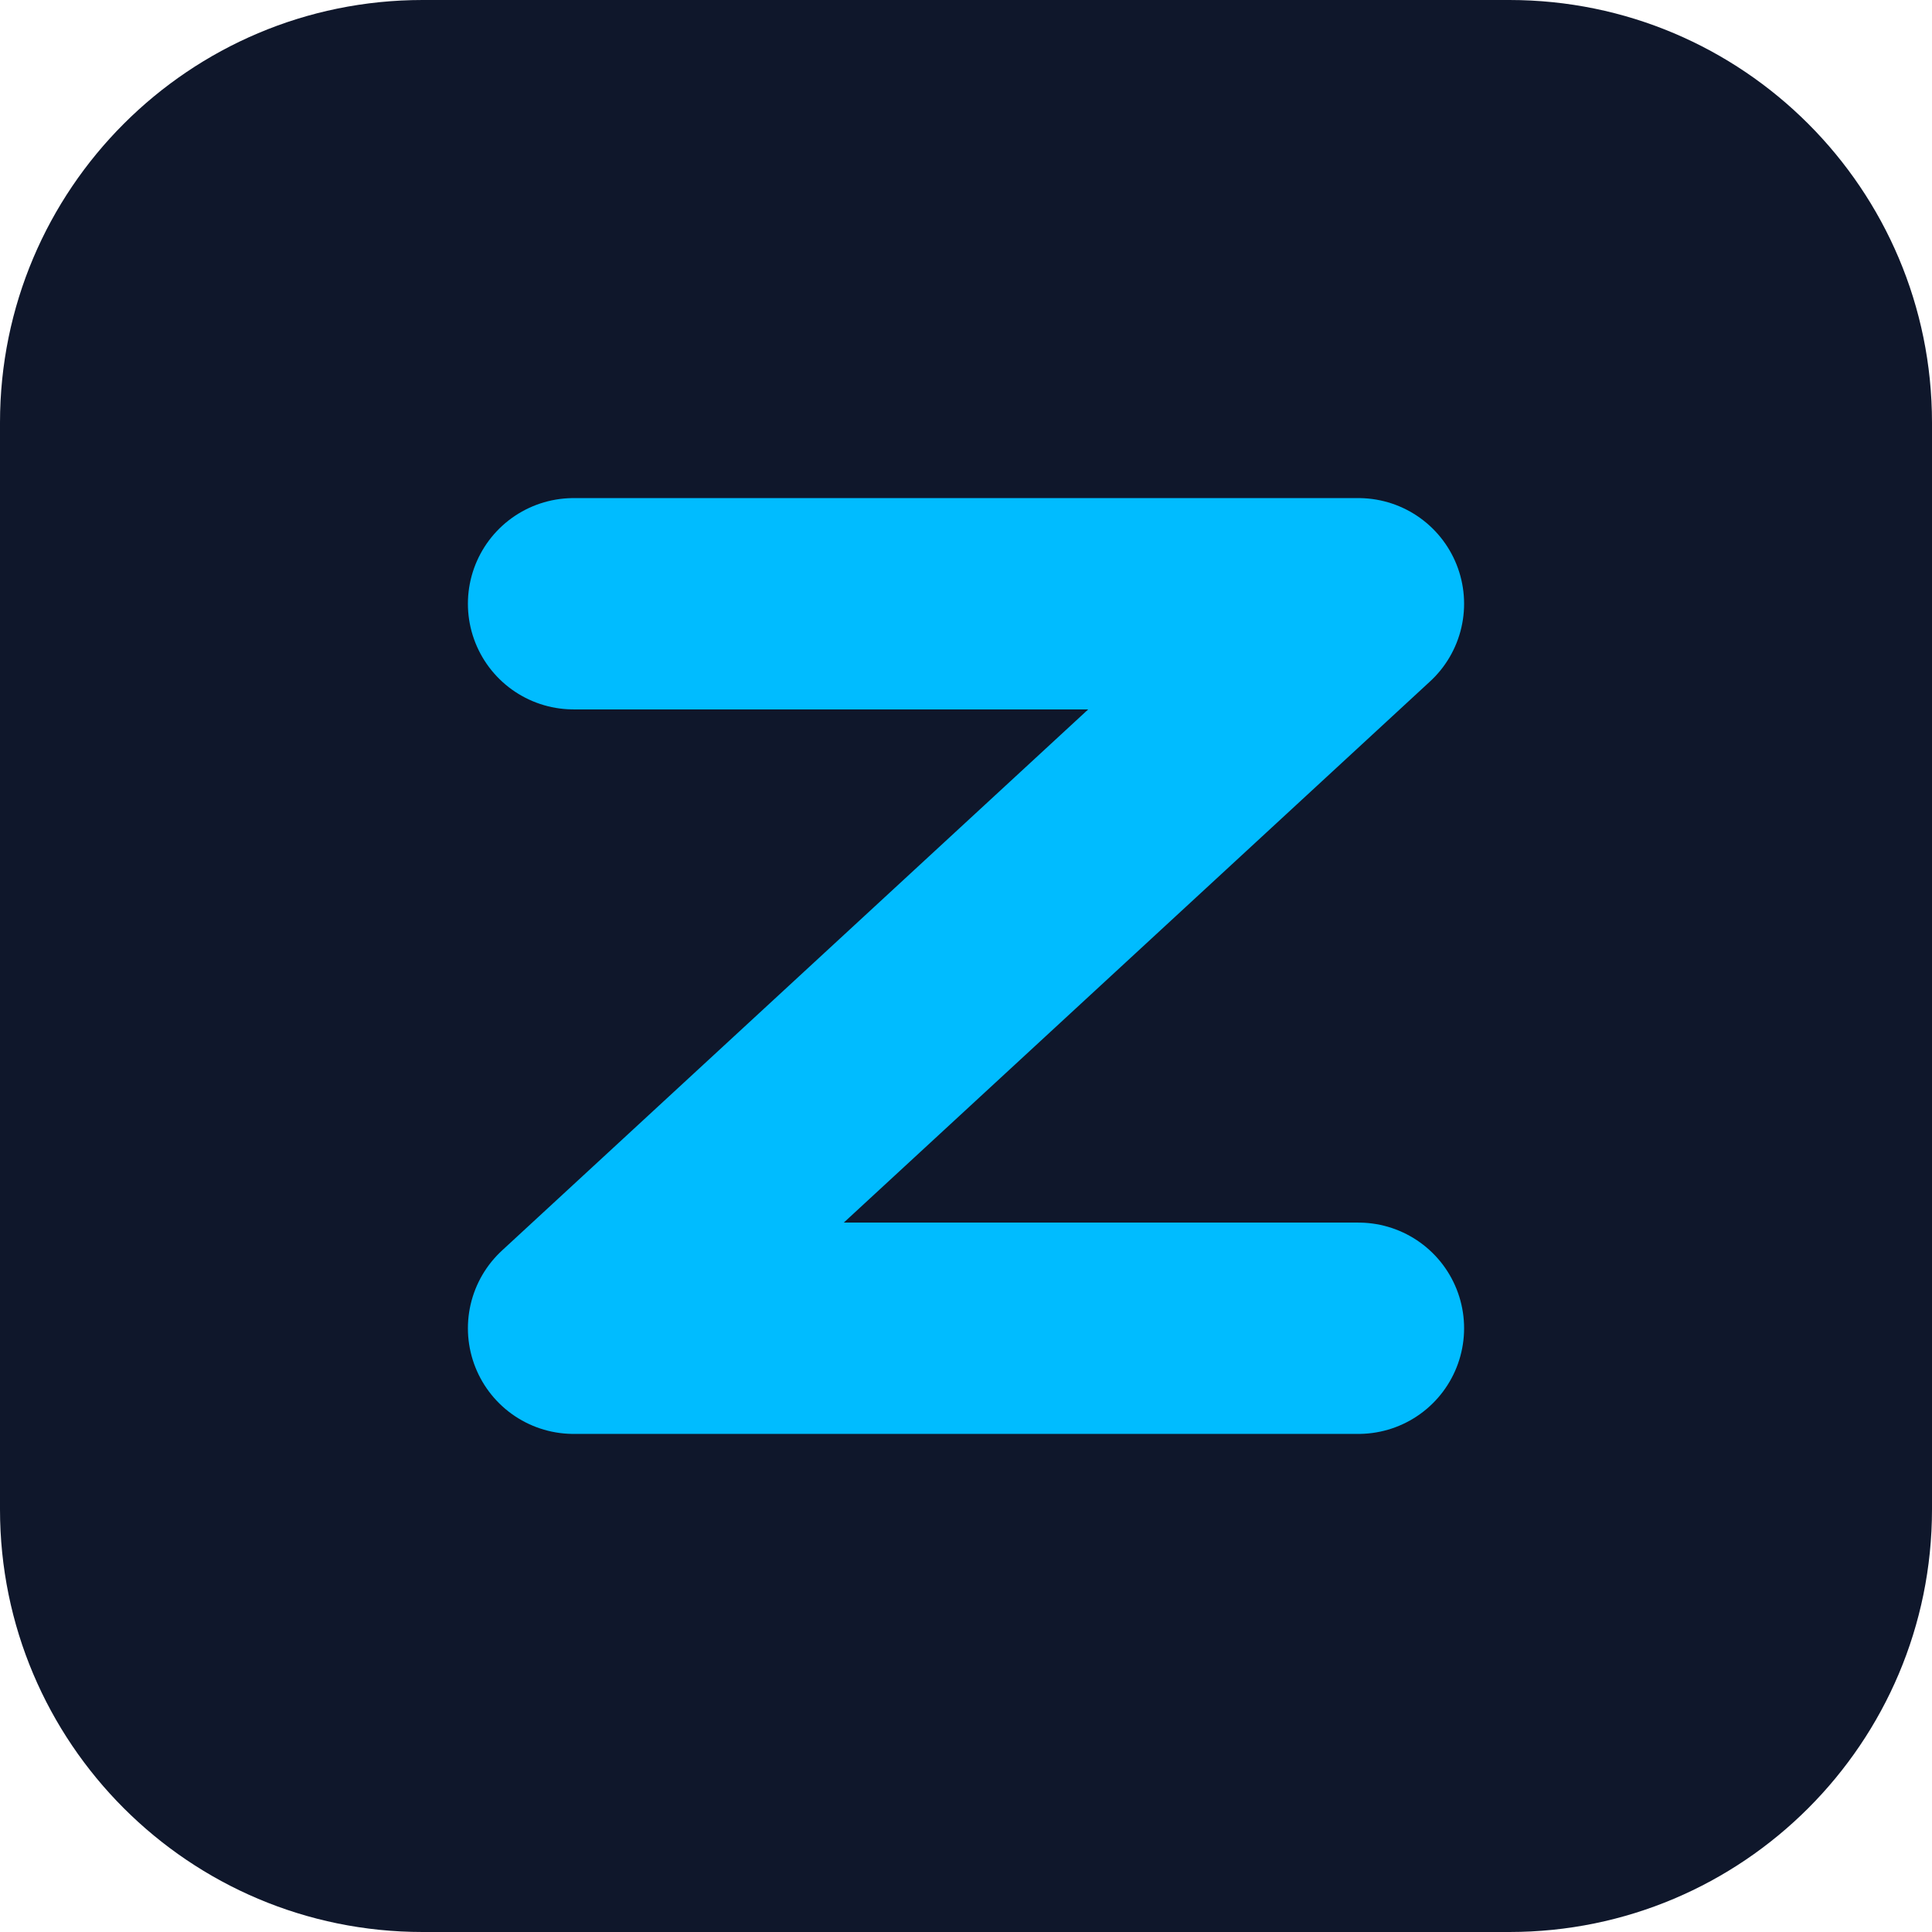
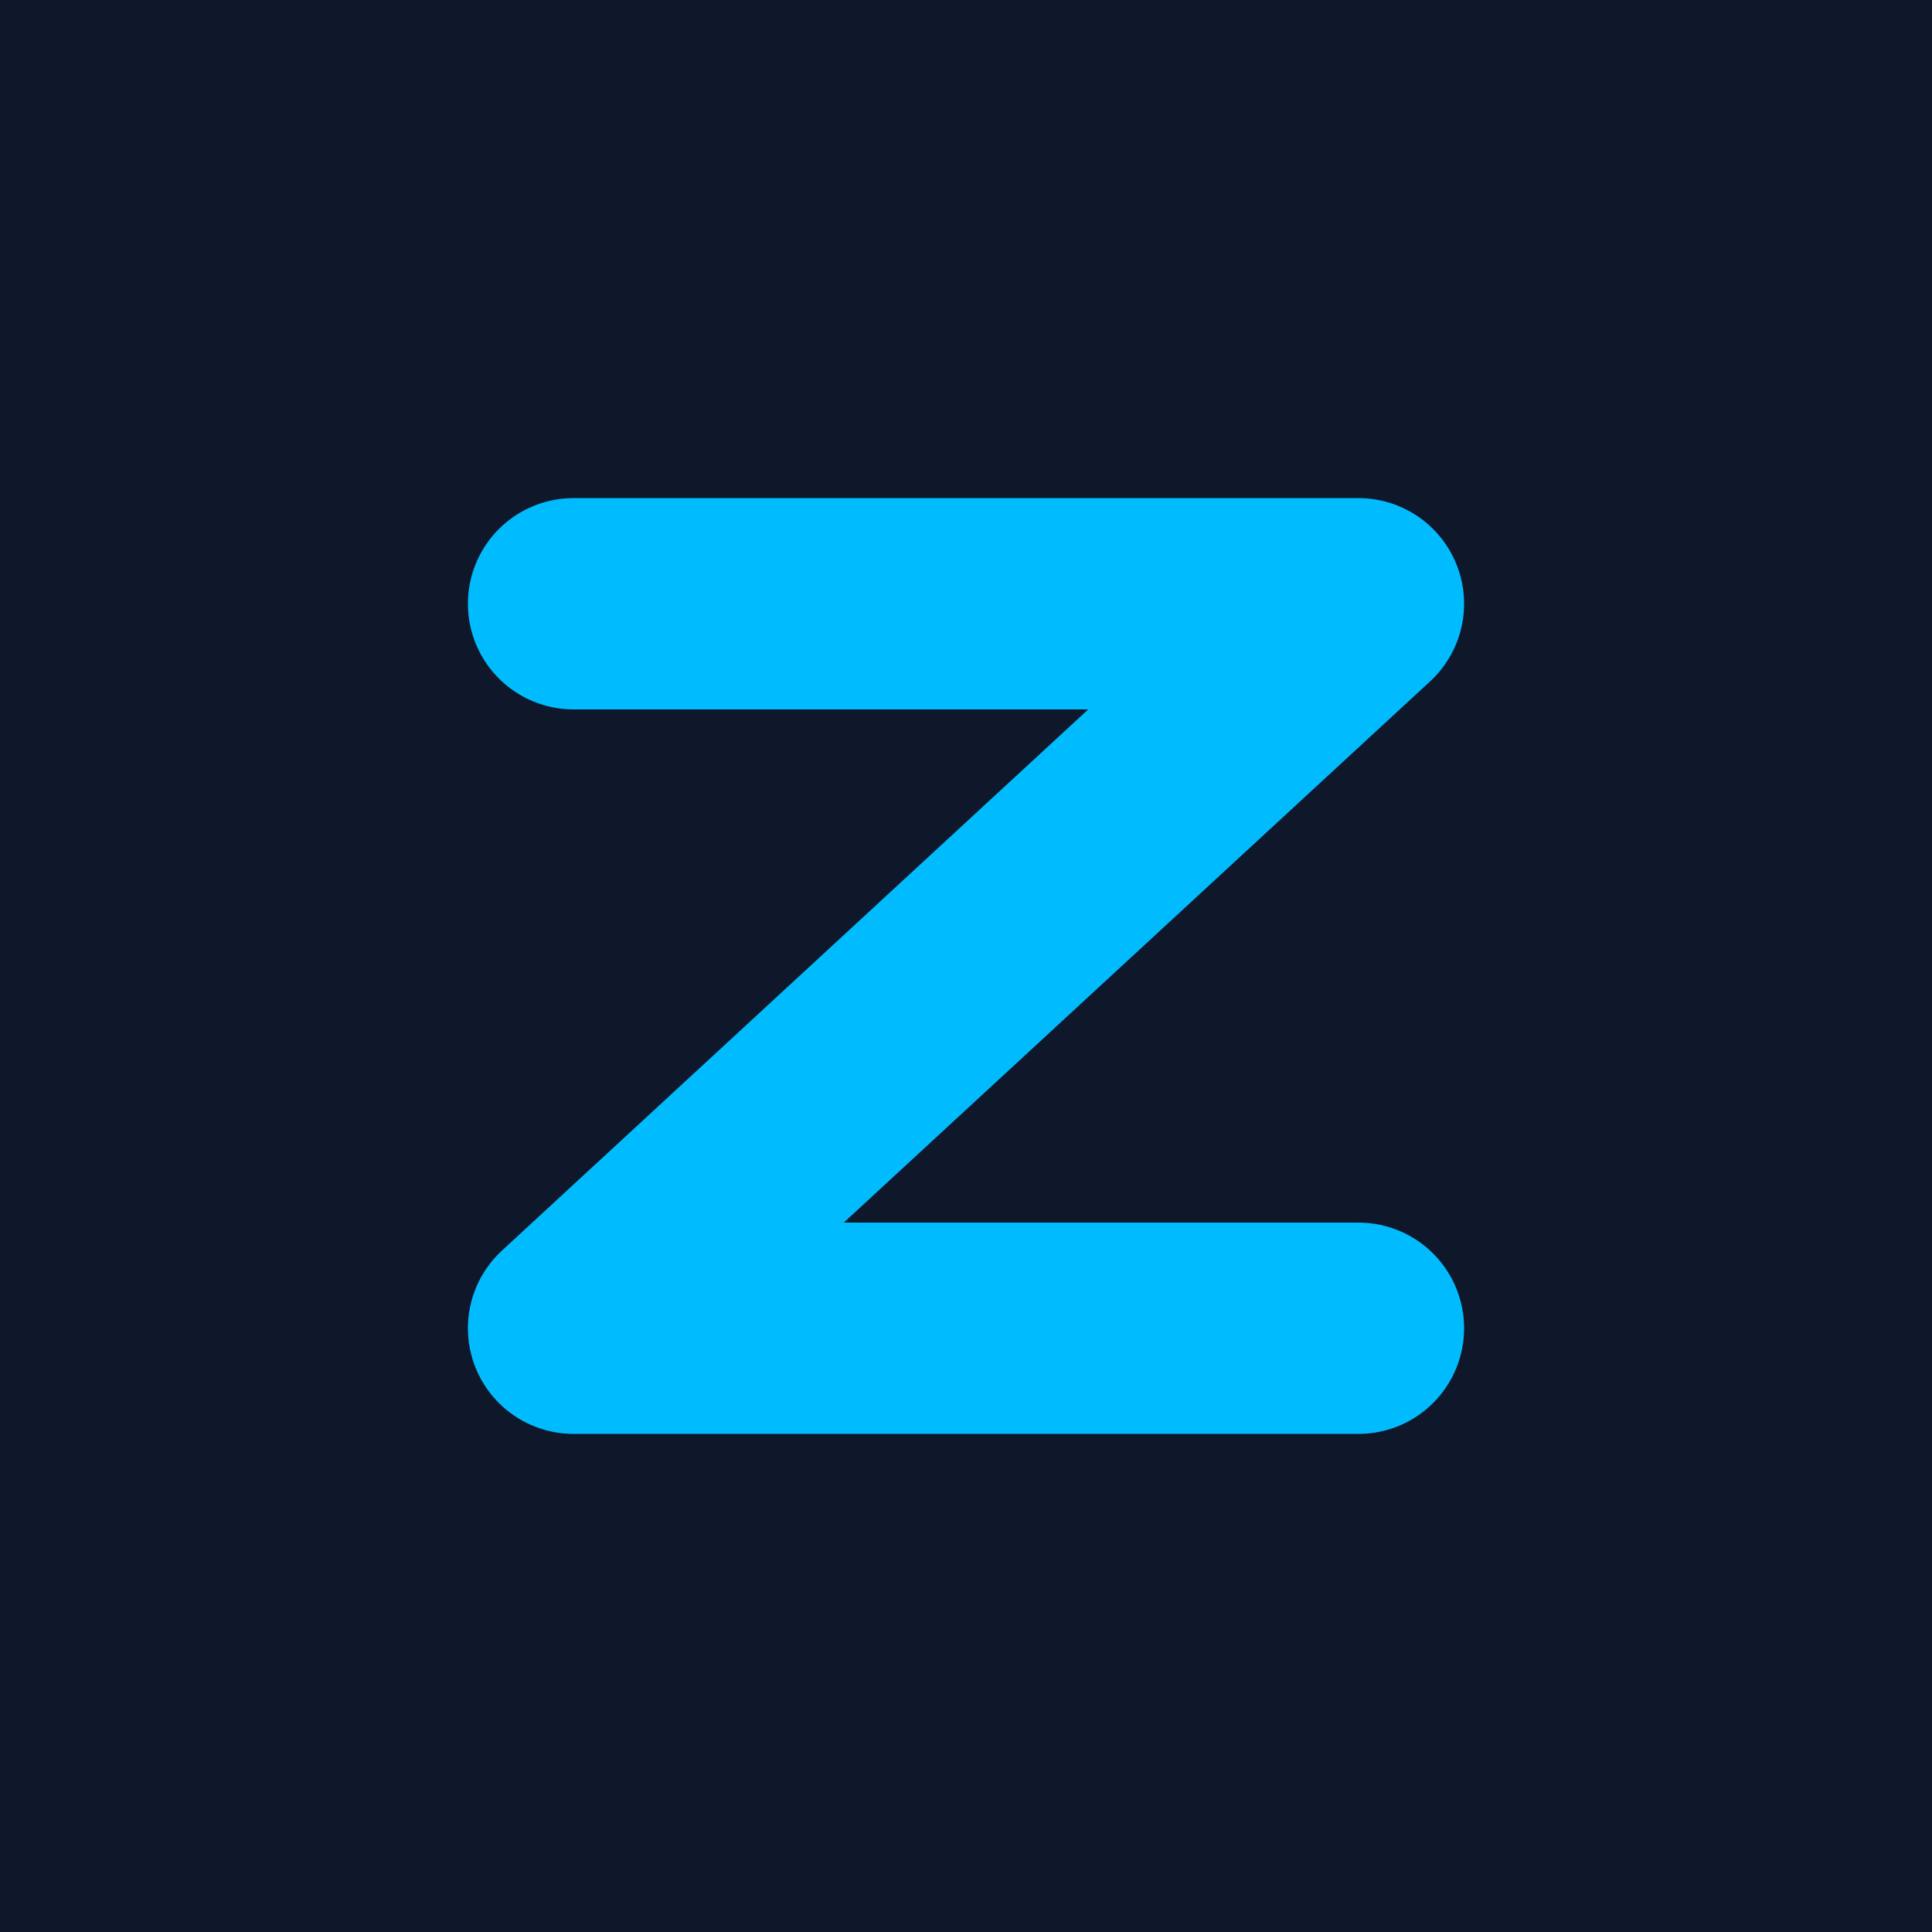
<svg xmlns="http://www.w3.org/2000/svg" viewBox="0 0 32 32" width="32" height="32">
-   <rect width="32" height="32" rx="7" fill="#0f172b" />
+   <rect width="32" height="32" fill="#0f172b" />
  <path d="M9.5 10h13l-13 12h13" fill="none" stroke="#00bcff" stroke-width="3.5" stroke-linecap="round" stroke-linejoin="round" />
</svg>
